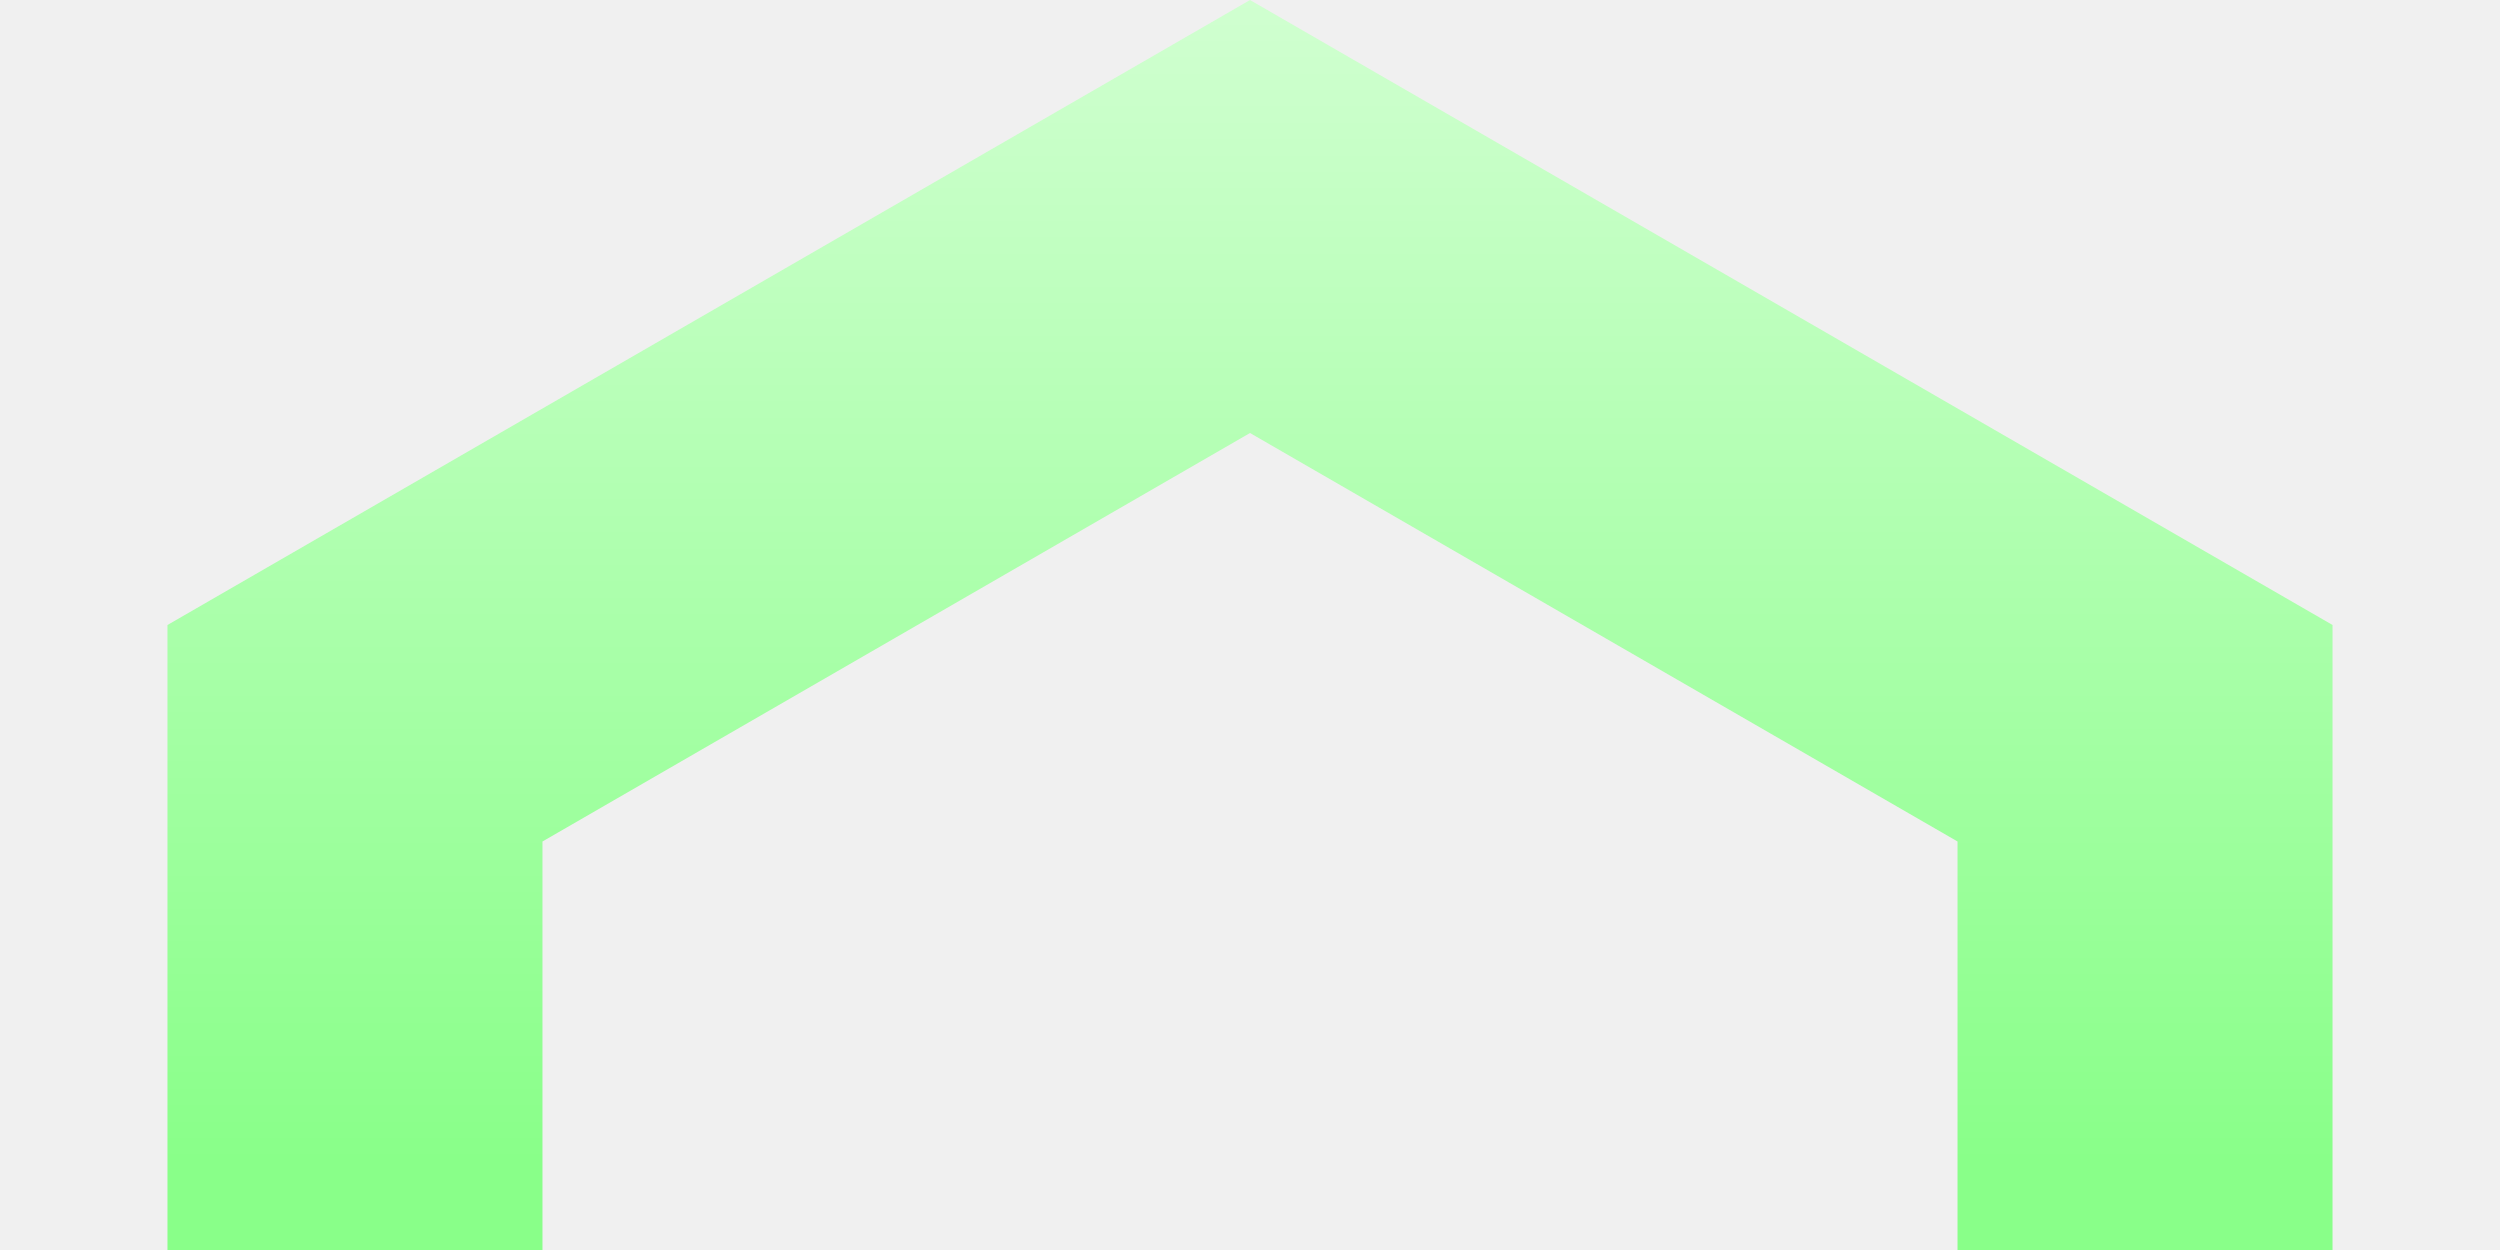
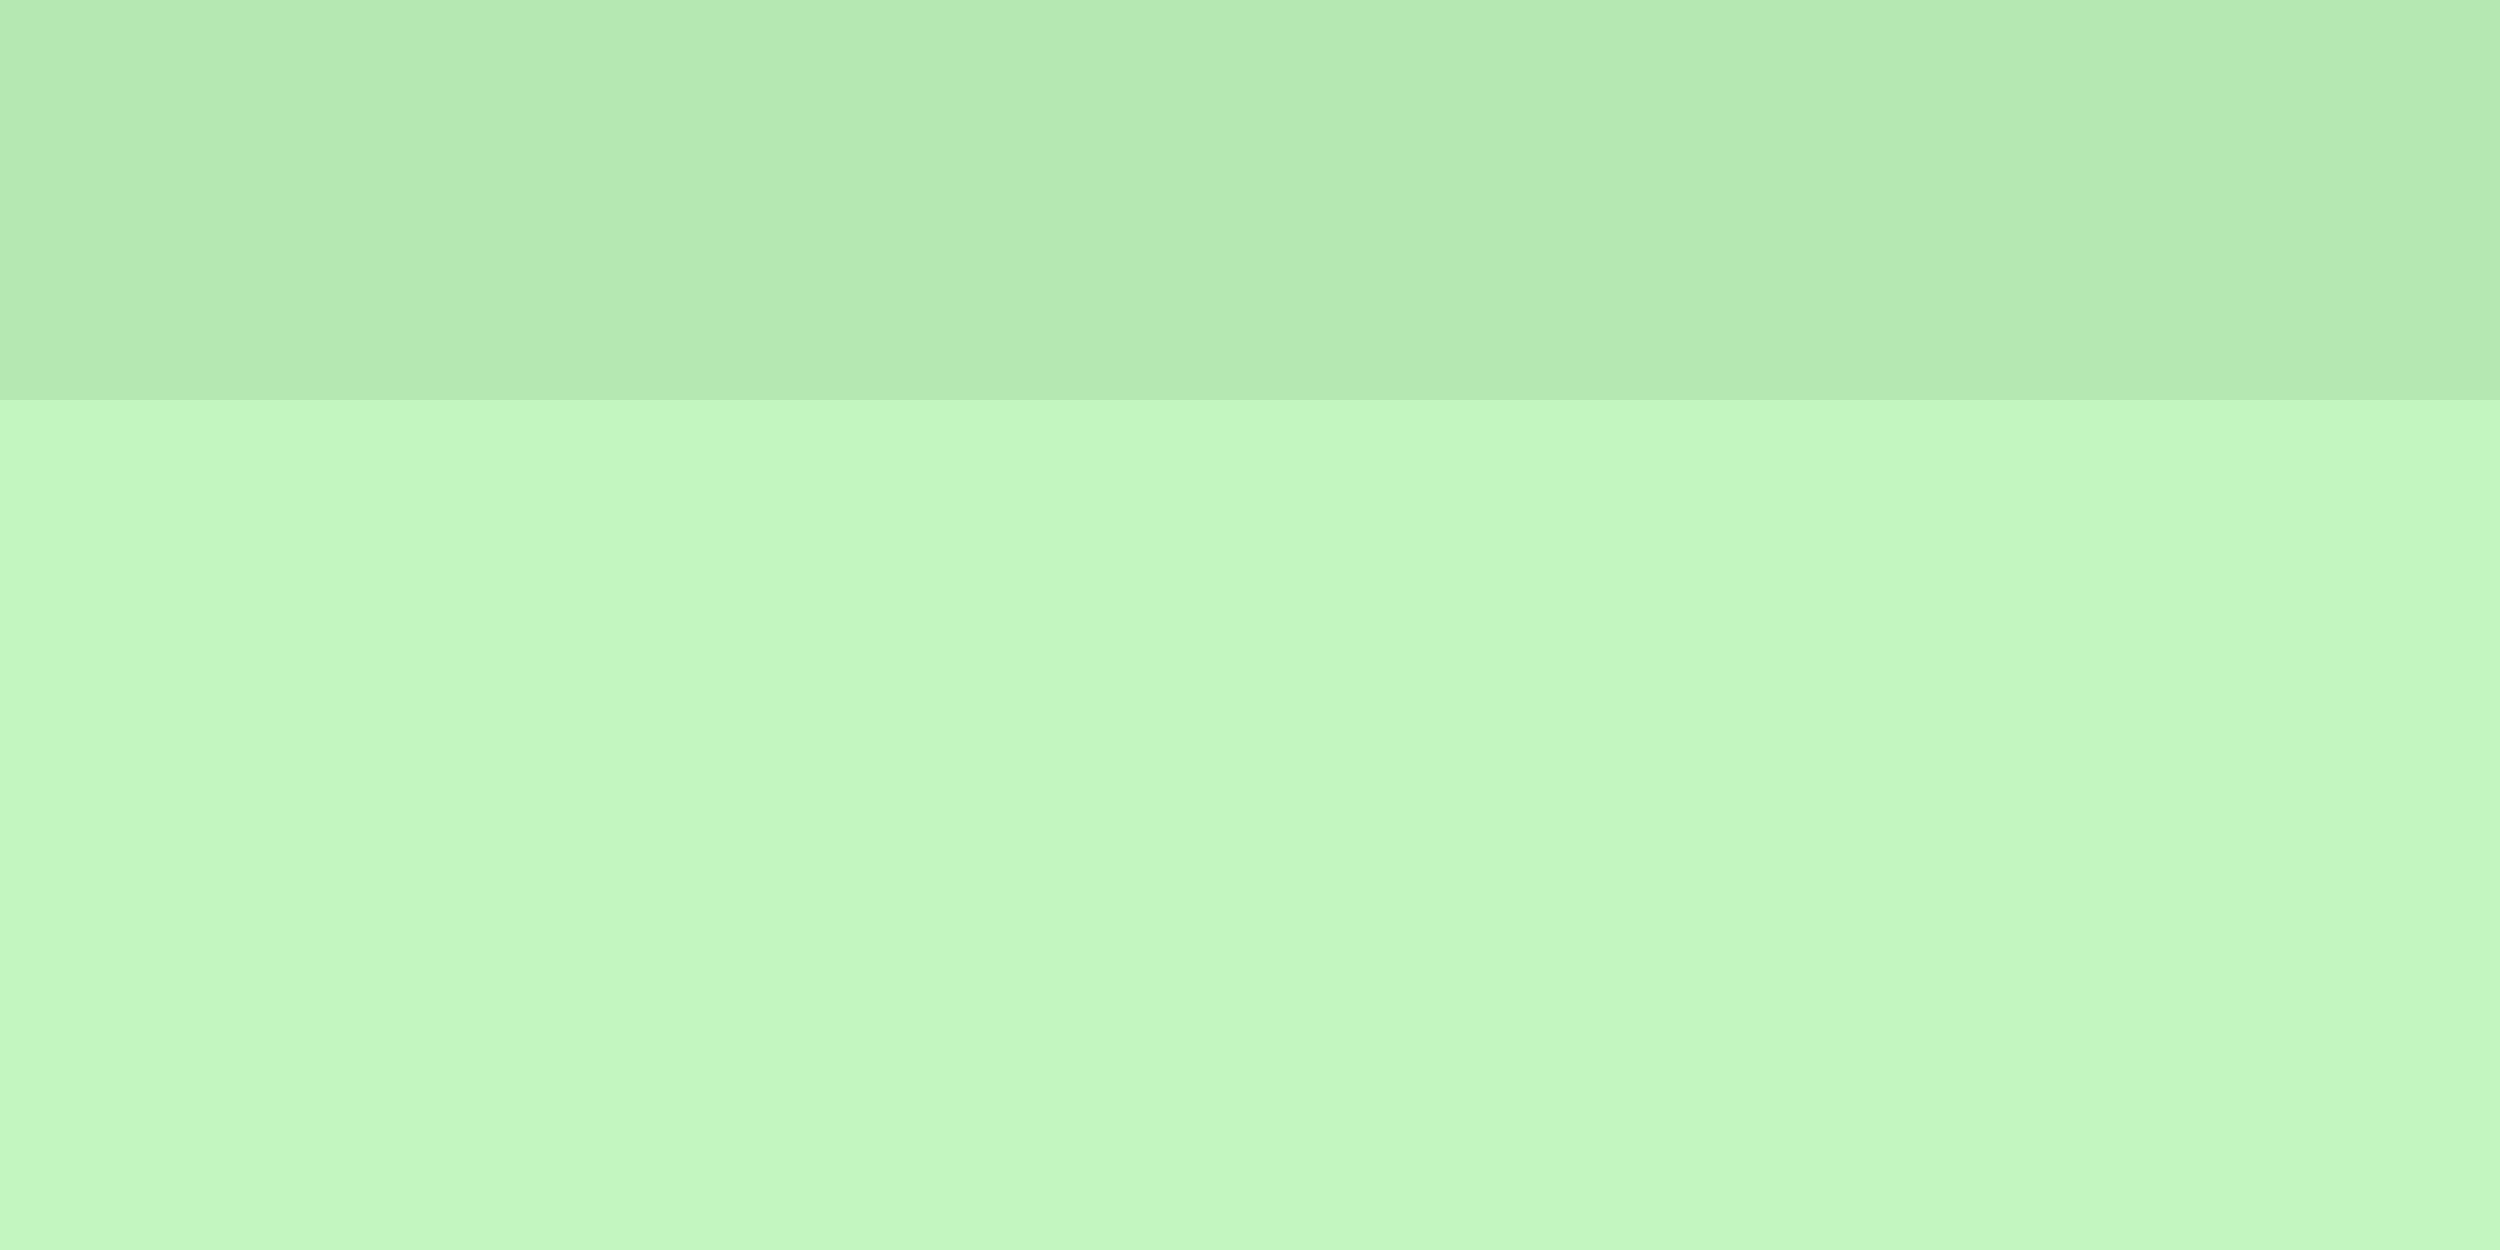
<svg xmlns="http://www.w3.org/2000/svg" width="400" height="200" viewBox="0 0 400 200" fill="none">
-   <g clip-path="url(#clip0_1_3869)">
-     <path d="M343.205 117.319V282.68L200 365.358L56.795 282.68V117.319L200 34.641L343.205 117.319Z" stroke="url(#paint0_linear_1_3869)" stroke-width="60" />
+   <g clip-path="url(#clip0_42_6)">
+     <rect width="400" height="64" fill="#D9D9D9" />
+     <g clip-path="url(#clip1_42_6)">
+       <rect width="400" height="400" fill="#7FFF78" fill-opacity="0.4" />
+     </g>
  </g>
  <defs>
-     <linearGradient id="paint0_linear_1_3869" x1="200" y1="0" x2="200" y2="186" gradientUnits="userSpaceOnUse">
-       <stop stop-color="#D0FFD0" />
-       <stop offset="1" stop-color="#89FF89" />
-     </linearGradient>
-     <clipPath id="clip0_1_3869">
+     <clipPath id="clip0_42_6">
      <rect width="400" height="200" fill="white" />
+     </clipPath>
+     <clipPath id="clip1_42_6">
+       <rect width="400" height="400" fill="white" />
    </clipPath>
  </defs>
</svg>
